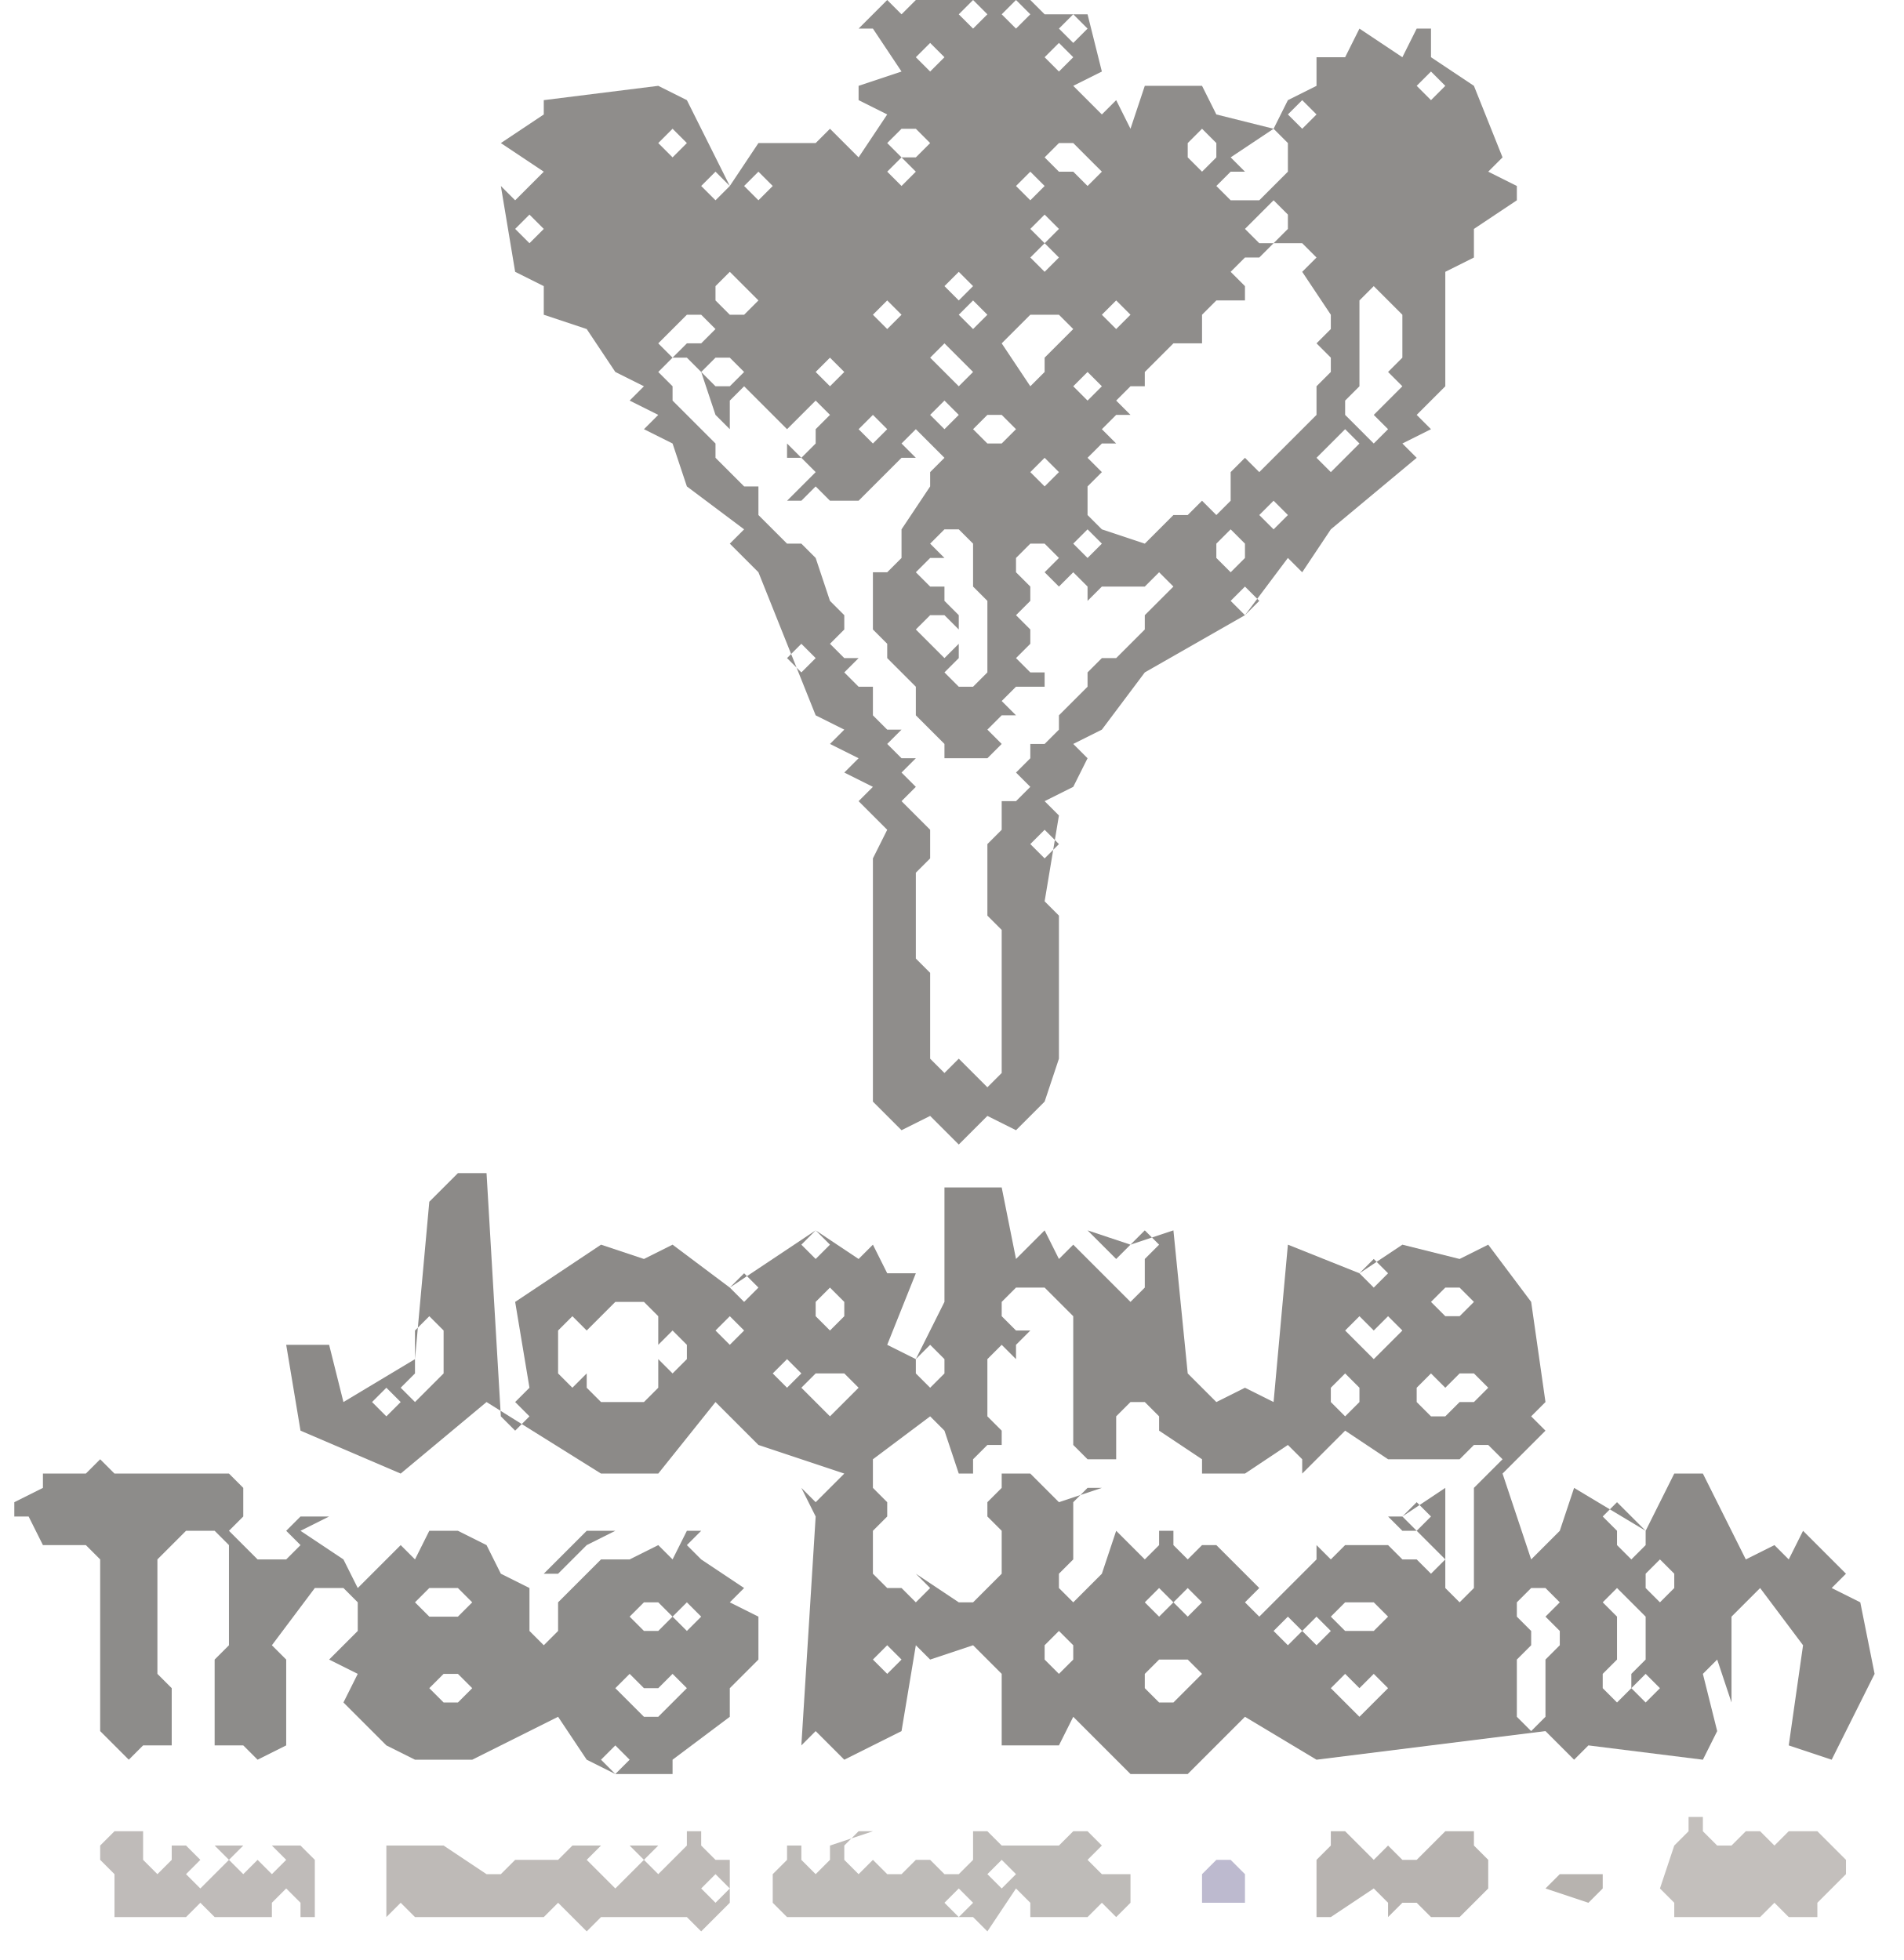
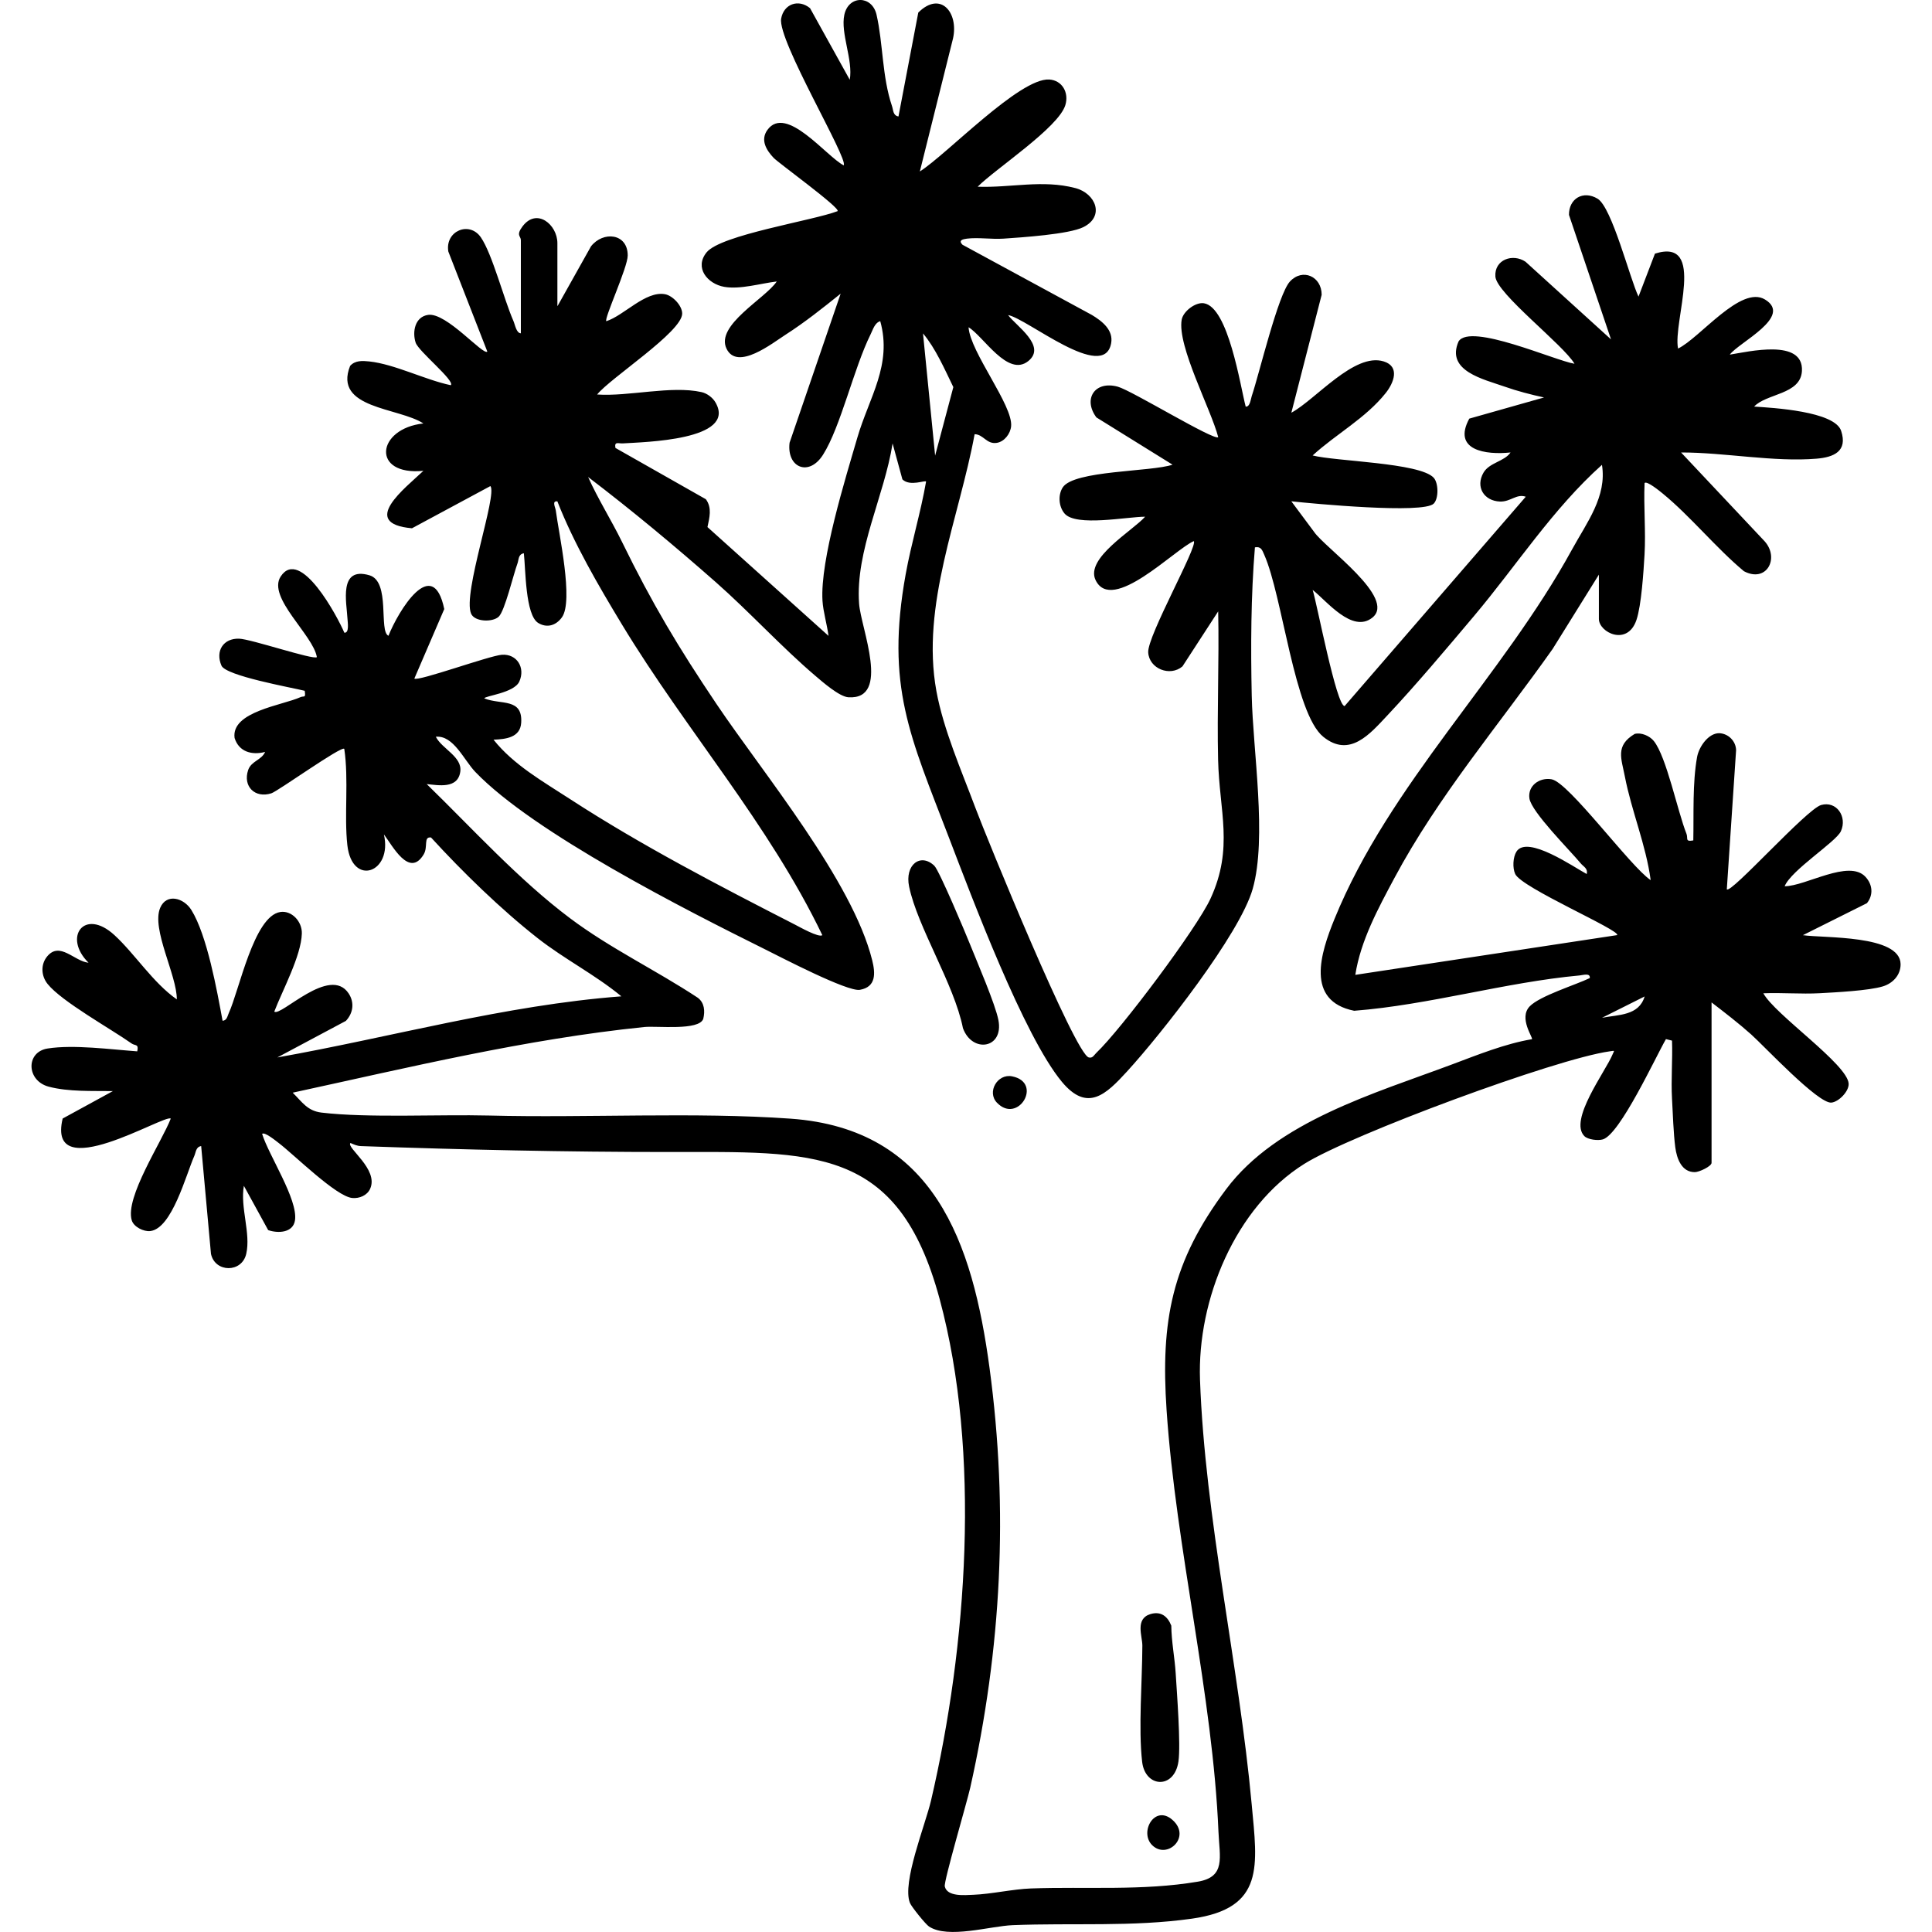
- <svg xmlns="http://www.w3.org/2000/svg" width="133" height="137" viewBox="0 0 133 137" role="img" aria-label="Joshua Tree Health logo asset">
-   <path d="M 108.0 132.0 L 111.0 133.0 L 112.0 132.0 L 112.0 131.0 L 109.0 131.0 Z " fill="#b7b3af" fill-rule="evenodd" />
-   <path d="M 85.0 130.0 L 84.0 131.0 L 84.0 133.0 L 87.0 133.0 L 87.0 131.0 L 86.0 130.0 Z " fill="#bdbacf" fill-rule="evenodd" />
-   <path d="M 92.0 130.0 L 92.0 134.0 L 93.0 134.0 L 96.0 132.0 L 97.0 133.0 L 97.0 134.0 L 98.0 133.0 L 99.0 133.0 L 100.0 134.0 L 102.0 134.0 L 104.0 132.0 L 104.0 130.0 L 103.0 129.0 L 103.0 128.0 L 101.0 128.0 L 99.0 130.0 L 98.0 130.0 L 97.0 129.0 L 96.0 130.0 L 94.0 128.0 L 93.0 128.0 L 93.0 129.0 Z " fill="#b7b3b0" fill-rule="evenodd" />
-   <path d="M 54.0 131.0 L 54.0 133.0 L 55.0 134.0 L 68.0 134.0 L 69.0 135.0 L 71.0 132.0 L 72.0 133.0 L 72.0 134.0 L 76.0 134.0 L 77.0 133.0 L 78.0 134.0 L 79.0 133.0 L 79.0 131.0 L 77.0 131.0 L 76.0 130.0 L 77.0 129.0 L 76.0 128.0 L 75.0 128.0 L 74.0 129.0 L 70.0 129.0 L 69.0 128.0 L 68.0 128.0 L 68.0 130.0 L 67.0 131.0 L 66.0 131.0 L 65.0 130.0 L 64.0 130.0 L 63.0 131.0 L 62.0 131.0 L 61.0 130.0 L 60.0 131.0 L 59.0 130.0 L 59.0 129.0 L 60.0 128.0 L 61.0 128.0 L 58.0 129.0 L 58.0 130.0 L 57.0 131.0 L 56.0 130.0 L 56.0 129.0 L 55.0 129.0 L 55.0 130.0 Z M 66.0 133.0 L 67.0 132.0 L 68.0 133.0 L 67.0 134.0 Z M 69.0 131.0 L 70.0 130.0 L 71.0 131.0 L 70.0 132.0 Z " fill="#bebbb8" fill-rule="evenodd" />
-   <path d="M 27.0 129.0 L 27.0 134.0 L 28.0 133.0 L 29.0 134.0 L 38.0 134.0 L 39.0 133.0 L 41.0 135.0 L 42.0 134.0 L 48.0 134.0 L 49.0 135.0 L 51.0 133.0 L 51.0 130.0 L 50.0 130.0 L 49.0 129.0 L 49.0 128.0 L 48.0 128.0 L 48.0 129.0 L 47.0 130.0 L 46.0 129.0 L 44.0 129.0 L 43.0 130.0 L 42.0 129.0 L 40.0 129.0 L 39.0 130.0 L 36.0 130.0 L 35.0 131.0 L 34.0 131.0 L 31.0 129.0 L 32.0 128.0 L 33.0 128.0 L 32.0 128.0 L 31.0 129.0 Z M 49.0 132.0 L 50.0 131.0 L 51.0 132.0 L 50.0 133.0 Z M 42.0 131.0 L 43.0 130.0 L 44.0 131.0 L 43.0 132.0 Z M 45.0 130.0 L 46.0 129.0 L 47.0 130.0 L 46.0 131.0 Z M 43.0 130.0 L 44.0 129.0 L 45.0 130.0 L 44.0 131.0 Z M 41.0 130.0 L 42.0 129.0 L 43.0 130.0 L 42.0 131.0 Z " fill="#bebab7" fill-rule="evenodd" />
-   <path d="M 7.0 129.0 L 7.0 130.0 L 8.0 131.0 L 8.0 134.0 L 13.0 134.0 L 14.0 133.0 L 15.0 134.0 L 19.0 134.0 L 19.0 133.0 L 20.0 132.0 L 21.0 133.0 L 21.0 134.0 L 22.0 134.0 L 22.0 130.0 L 21.0 129.0 L 19.0 129.0 L 18.0 130.0 L 17.0 129.0 L 15.0 129.0 L 14.0 130.0 L 13.0 129.0 L 12.0 129.0 L 12.0 130.0 L 11.0 131.0 L 10.0 130.0 L 10.0 128.0 L 8.0 128.0 Z M 13.0 131.0 L 14.0 130.0 L 15.0 131.0 L 14.0 132.0 Z M 18.0 130.0 L 19.0 129.0 L 20.0 130.0 L 19.0 131.0 Z M 16.0 130.0 L 17.0 129.0 L 18.0 130.0 L 17.0 131.0 Z M 14.0 130.0 L 15.0 129.0 L 16.0 130.0 L 15.0 131.0 Z " fill="#bfbbb9" fill-rule="evenodd" />
-   <path d="M 116.0 132.0 L 117.0 133.0 L 117.0 134.0 L 123.0 134.0 L 124.0 133.0 L 125.0 134.0 L 127.0 134.0 L 127.0 133.0 L 129.0 131.0 L 129.0 130.0 L 127.0 128.0 L 125.0 128.0 L 124.0 129.0 L 123.0 128.0 L 122.0 128.0 L 121.0 129.0 L 120.0 129.0 L 119.0 128.0 L 119.0 127.0 L 118.0 127.0 L 118.0 128.0 L 117.0 129.0 Z " fill="#c3bfbc" fill-rule="evenodd" />
-   <path d="M 103.0 124.0 L 105.0 124.0 Z " fill="#fcf9f7" fill-rule="evenodd" />
-   <path d="M 53.0 120.0 L 53.0 121.0 L 51.0 123.0 L 53.0 121.0 Z " fill="#e8e2dd" fill-rule="evenodd" />
-   <path d="M 1.0 105.0 L 1.0 106.0 L 2.0 106.0 L 3.0 108.0 L 6.0 108.0 L 7.0 109.0 L 7.0 121.0 L 9.0 123.0 L 10.0 122.0 L 12.0 122.0 L 12.0 118.0 L 11.0 117.0 L 11.0 109.0 L 12.0 108.0 L 13.0 109.0 L 12.0 108.0 L 13.0 107.0 L 15.0 107.0 L 16.0 108.0 L 16.0 115.0 L 15.0 116.0 L 15.0 122.0 L 17.0 122.0 L 18.0 123.0 L 20.0 122.0 L 20.0 116.0 L 19.0 115.0 L 22.0 111.0 L 24.0 111.0 L 25.0 112.0 L 25.0 114.0 L 23.0 116.0 L 25.0 117.0 L 24.0 119.0 L 27.0 122.0 L 29.0 123.0 L 33.0 123.0 L 39.0 120.0 L 41.0 123.0 L 43.0 124.0 L 47.0 124.0 L 47.0 123.0 L 51.0 120.0 L 51.0 118.0 L 53.0 116.0 L 53.0 113.0 L 51.0 112.0 L 52.0 111.0 L 49.0 109.0 L 50.0 108.0 L 49.0 107.0 L 48.0 107.0 L 47.0 109.0 L 46.0 108.0 L 44.0 109.0 L 42.0 109.0 L 41.0 108.0 L 43.0 107.0 L 41.0 107.0 L 37.0 111.0 L 35.0 110.0 L 34.0 108.0 L 32.0 107.0 L 30.0 107.0 L 29.0 109.0 L 28.0 108.0 L 25.0 111.0 L 24.0 109.0 L 21.0 107.0 L 23.0 106.0 L 21.0 106.0 L 20.0 107.0 L 21.0 108.0 L 20.0 109.0 L 18.0 109.0 L 16.0 107.0 L 17.0 106.0 L 17.0 104.0 L 16.0 103.0 L 8.0 103.0 L 7.0 102.0 L 6.0 103.0 L 3.0 103.0 L 3.0 104.0 Z M 42.0 123.0 L 43.0 122.0 L 44.0 123.0 L 43.0 124.0 Z M 44.0 119.0 L 45.0 118.0 L 46.0 118.0 L 47.0 119.0 L 46.0 120.0 L 45.0 120.0 Z M 46.0 118.0 L 47.0 117.0 L 48.0 118.0 L 47.0 119.0 Z M 43.0 118.0 L 44.0 117.0 L 45.0 118.0 L 44.0 119.0 Z M 30.0 118.0 L 31.0 117.0 L 32.0 117.0 L 33.0 118.0 L 32.0 119.0 L 31.0 119.0 Z M 47.0 113.0 L 48.0 112.0 L 49.0 113.0 L 48.0 114.0 Z M 44.0 113.0 L 45.0 112.0 L 46.0 112.0 L 47.0 113.0 L 46.0 114.0 L 45.0 114.0 Z M 29.0 112.0 L 30.0 111.0 L 32.0 111.0 L 33.0 112.0 L 32.0 113.0 L 30.0 113.0 Z M 39.0 110.0 L 40.0 111.0 L 39.0 112.0 L 39.0 114.0 L 38.0 115.0 L 37.0 114.0 L 37.0 111.0 L 38.0 110.0 Z M 39.0 110.0 L 40.0 109.0 L 41.0 110.0 L 40.0 111.0 Z M 40.0 109.0 L 41.0 108.0 L 42.0 109.0 L 41.0 110.0 Z M 48.0 108.0 L 49.0 107.0 L 50.0 108.0 L 49.0 109.0 Z " fill="#8d8c8a" fill-rule="evenodd" />
-   <path d="M 42.0 85.0 L 44.0 85.0 Z " fill="#eae2dc" fill-rule="evenodd" />
-   <path d="M 20.0 94.0 L 21.0 100.0 L 28.0 103.0 L 34.0 98.0 L 42.0 103.0 L 46.0 103.0 L 50.0 98.0 L 53.0 101.0 L 59.0 103.0 L 57.0 105.0 L 56.0 104.0 L 57.0 106.0 L 56.0 122.0 L 57.0 121.0 L 59.0 123.0 L 63.0 121.0 L 64.0 115.0 L 65.0 116.0 L 68.0 115.0 L 70.0 117.0 L 70.0 122.0 L 74.0 122.0 L 75.0 120.0 L 79.0 124.0 L 83.0 124.0 L 87.0 120.0 L 92.0 123.0 L 108.0 121.0 L 110.0 123.0 L 111.0 122.0 L 119.0 123.0 L 120.0 121.0 L 119.0 117.0 L 120.0 116.0 L 121.0 119.0 L 121.0 113.0 L 123.0 111.0 L 126.0 115.0 L 125.0 122.0 L 128.0 123.0 L 131.0 117.0 L 130.0 112.0 L 128.0 111.0 L 129.0 110.0 L 126.0 107.0 L 125.0 109.0 L 124.0 108.0 L 122.0 109.0 L 119.0 103.0 L 117.0 103.0 L 115.0 107.0 L 110.0 104.0 L 109.0 107.0 L 107.0 109.0 L 105.0 103.0 L 108.0 100.0 L 107.0 99.0 L 108.0 98.0 L 107.0 91.0 L 104.0 87.0 L 102.0 88.0 L 98.0 87.0 L 95.0 89.0 L 90.0 87.0 L 89.0 98.0 L 87.0 97.0 L 85.0 98.0 L 83.0 96.0 L 82.0 86.0 L 79.0 87.0 L 76.0 86.0 L 74.0 88.0 L 73.0 86.0 L 71.0 88.0 L 70.0 83.0 L 66.0 83.0 L 66.0 91.0 L 64.0 95.0 L 62.0 94.0 L 64.0 89.0 L 62.0 89.0 L 61.0 87.0 L 60.0 88.0 L 57.0 86.0 L 51.0 90.0 L 47.0 87.0 L 45.0 88.0 L 42.0 87.0 L 36.0 91.0 L 37.0 97.0 L 35.0 99.0 L 34.0 82.0 L 32.0 82.0 L 30.0 84.0 L 29.0 95.0 L 24.0 98.0 L 23.0 94.0 Z M 94.0 119.0 L 95.0 118.0 L 96.0 119.0 L 95.0 120.0 Z M 114.0 118.0 L 115.0 117.0 L 116.0 118.0 L 115.0 119.0 Z M 95.0 118.0 L 96.0 117.0 L 97.0 118.0 L 96.0 119.0 Z M 93.0 118.0 L 94.0 117.0 L 95.0 118.0 L 94.0 119.0 Z M 112.0 117.0 L 113.0 116.0 L 114.0 117.0 L 114.0 118.0 L 113.0 119.0 L 112.0 118.0 Z M 80.0 118.0 L 80.0 117.0 L 81.0 116.0 L 83.0 116.0 L 84.0 117.0 L 82.0 119.0 L 81.0 119.0 Z M 107.0 115.0 L 108.0 116.0 L 108.0 120.0 L 107.0 121.0 L 106.0 120.0 L 106.0 116.0 Z M 61.0 116.0 L 62.0 115.0 L 63.0 116.0 L 62.0 117.0 Z M 73.0 115.0 L 74.0 114.0 L 75.0 115.0 L 75.0 116.0 L 74.0 117.0 L 73.0 116.0 Z M 107.0 114.0 L 108.0 113.0 L 109.0 114.0 L 109.0 115.0 L 108.0 116.0 L 107.0 115.0 Z M 91.0 114.0 L 92.0 113.0 L 93.0 114.0 L 92.0 115.0 Z M 89.0 114.0 L 90.0 113.0 L 91.0 114.0 L 90.0 115.0 Z M 114.0 112.0 L 115.0 113.0 L 115.0 116.0 L 114.0 117.0 L 113.0 116.0 L 113.0 113.0 Z M 93.0 113.0 L 94.0 112.0 L 96.0 112.0 L 97.0 113.0 L 96.0 114.0 L 94.0 114.0 Z M 112.0 112.0 L 113.0 111.0 L 114.0 112.0 L 113.0 113.0 Z M 106.0 113.0 L 106.0 112.0 L 107.0 111.0 L 108.0 111.0 L 109.0 112.0 L 107.0 114.0 Z M 87.0 112.0 L 88.0 111.0 L 89.0 112.0 L 88.0 113.0 Z M 82.0 112.0 L 83.0 111.0 L 84.0 112.0 L 83.0 113.0 Z M 80.0 112.0 L 81.0 111.0 L 82.0 112.0 L 81.0 113.0 Z M 63.0 111.0 L 64.0 110.0 L 65.0 111.0 L 64.0 112.0 Z M 115.0 110.0 L 116.0 109.0 L 117.0 110.0 L 117.0 111.0 L 116.0 112.0 L 115.0 111.0 Z M 99.0 109.0 L 100.0 108.0 L 101.0 109.0 L 100.0 110.0 Z M 97.0 108.0 L 98.0 107.0 L 99.0 107.0 L 100.0 108.0 L 99.0 109.0 L 98.0 109.0 Z M 113.0 107.0 L 114.0 106.0 L 115.0 107.0 L 115.0 108.0 L 114.0 109.0 L 113.0 108.0 Z M 112.0 106.0 L 113.0 105.0 L 114.0 106.0 L 113.0 107.0 Z M 98.0 106.0 L 99.0 105.0 L 100.0 106.0 L 99.0 107.0 Z M 35.0 99.0 L 36.0 98.0 L 37.0 99.0 L 36.0 100.0 Z M 26.0 98.0 L 27.0 97.0 L 28.0 98.0 L 27.0 99.0 Z M 101.0 97.0 L 102.0 96.0 L 103.0 96.0 L 104.0 97.0 L 103.0 98.0 L 102.0 98.0 Z M 99.0 97.0 L 100.0 96.0 L 102.0 98.0 L 101.0 99.0 L 100.0 99.0 L 99.0 98.0 Z M 93.0 97.0 L 94.0 96.0 L 95.0 97.0 L 95.0 98.0 L 94.0 99.0 L 93.0 98.0 Z M 56.0 97.0 L 57.0 96.0 L 59.0 96.0 L 60.0 97.0 L 58.0 99.0 Z M 28.0 97.0 L 29.0 96.0 L 30.0 97.0 L 29.0 98.0 Z M 54.0 96.0 L 55.0 95.0 L 56.0 96.0 L 55.0 97.0 Z M 64.0 95.0 L 65.0 94.0 L 66.0 95.0 L 66.0 96.0 L 65.0 97.0 L 64.0 96.0 Z M 95.0 94.0 L 96.0 93.0 L 97.0 94.0 L 96.0 95.0 Z M 46.0 94.0 L 47.0 93.0 L 48.0 94.0 L 48.0 95.0 L 47.0 96.0 L 46.0 95.0 Z M 96.0 93.0 L 97.0 92.0 L 98.0 93.0 L 97.0 94.0 Z M 94.0 93.0 L 95.0 92.0 L 96.0 93.0 L 95.0 94.0 Z M 50.0 93.0 L 51.0 92.0 L 52.0 93.0 L 51.0 94.0 Z M 40.0 92.0 L 41.0 93.0 L 41.0 96.0 L 40.0 97.0 L 39.0 96.0 L 39.0 93.0 Z M 30.0 92.0 L 31.0 93.0 L 31.0 96.0 L 30.0 97.0 L 29.0 96.0 L 29.0 93.0 Z M 43.0 91.0 L 45.0 91.0 L 46.0 92.0 L 46.0 97.0 L 45.0 98.0 L 42.0 98.0 L 41.0 97.0 L 41.0 93.0 Z M 100.0 91.0 L 101.0 90.0 L 102.0 90.0 L 103.0 91.0 L 102.0 92.0 L 101.0 92.0 Z M 61.0 102.0 L 65.0 99.0 L 66.0 100.0 L 67.0 103.0 L 68.0 103.0 L 68.0 102.0 L 69.0 101.0 L 70.0 101.0 L 70.0 100.0 L 69.0 99.0 L 69.0 95.0 L 70.0 94.0 L 71.0 95.0 L 71.0 97.0 L 71.0 94.0 L 72.0 93.0 L 73.0 93.0 L 71.0 93.0 L 70.0 92.0 L 70.0 91.0 L 71.0 90.0 L 73.0 90.0 L 75.0 92.0 L 75.0 101.0 L 76.0 102.0 L 78.0 102.0 L 78.0 99.0 L 79.0 98.0 L 80.0 98.0 L 81.0 99.0 L 81.0 100.0 L 84.0 102.0 L 84.0 103.0 L 87.0 103.0 L 90.0 101.0 L 91.0 102.0 L 91.0 103.0 L 94.0 100.0 L 97.0 102.0 L 102.0 102.0 L 103.0 101.0 L 104.0 101.0 L 105.0 102.0 L 103.0 104.0 L 103.0 111.0 L 102.0 112.0 L 101.0 111.0 L 101.0 104.0 L 98.0 106.0 L 94.0 106.0 L 97.0 106.0 L 98.0 107.0 L 97.0 108.0 L 94.0 108.0 L 93.0 109.0 L 92.0 108.0 L 92.0 109.0 L 89.0 112.0 L 85.0 108.0 L 84.0 108.0 L 83.0 109.0 L 82.0 108.0 L 82.0 107.0 L 81.0 107.0 L 81.0 108.0 L 80.0 109.0 L 78.0 107.0 L 77.0 110.0 L 75.0 112.0 L 74.0 111.0 L 74.0 110.0 L 75.0 109.0 L 75.0 105.0 L 76.0 104.0 L 77.0 104.0 L 74.0 105.0 L 72.0 103.0 L 70.0 103.0 L 70.0 104.0 L 69.0 105.0 L 69.0 106.0 L 70.0 107.0 L 70.0 110.0 L 68.0 112.0 L 67.0 112.0 L 64.0 110.0 L 63.0 111.0 L 62.0 111.0 L 61.0 110.0 L 61.0 107.0 L 62.0 106.0 L 62.0 105.0 L 61.0 104.0 Z M 57.0 91.0 L 58.0 90.0 L 59.0 91.0 L 59.0 92.0 L 58.0 93.0 L 57.0 92.0 Z M 51.0 90.0 L 52.0 89.0 L 53.0 90.0 L 52.0 91.0 Z M 95.0 89.0 L 96.0 88.0 L 97.0 89.0 L 96.0 90.0 Z M 79.0 87.0 L 80.0 88.0 L 80.0 90.0 L 79.0 91.0 L 77.0 89.0 Z M 76.0 88.0 L 77.0 87.0 L 78.0 88.0 L 77.0 89.0 Z M 79.0 87.0 L 80.0 86.0 L 81.0 87.0 L 80.0 88.0 Z M 75.0 87.0 L 76.0 86.0 L 77.0 87.0 L 76.0 88.0 Z M 56.0 87.0 L 57.0 86.0 L 58.0 87.0 L 57.0 88.0 Z " fill="#8c8a88" fill-rule="evenodd" />
-   <path d="M 100.0 2.0 L 99.0 2.0 L 98.0 4.0 L 95.0 2.0 L 94.0 4.0 L 92.0 4.0 L 92.0 6.0 L 90.0 7.0 L 89.0 9.0 L 85.0 8.0 L 84.0 6.0 L 80.0 6.0 L 79.0 9.0 L 78.0 7.0 L 77.0 8.0 L 75.0 6.0 L 77.0 5.0 L 76.0 1.0 L 73.0 1.0 L 72.0 0.0 L 64.0 0.0 L 63.0 1.0 L 62.0 0.0 L 60.0 2.0 L 61.0 2.0 L 63.0 5.0 L 60.0 6.0 L 60.0 7.0 L 62.0 8.0 L 60.0 11.0 L 58.0 9.0 L 57.0 10.0 L 53.0 10.0 L 51.0 13.0 L 48.0 7.0 L 46.0 6.0 L 38.0 7.0 L 38.0 8.0 L 35.0 10.0 L 38.0 12.0 L 36.0 14.0 L 35.0 13.0 L 36.0 19.0 L 38.0 20.0 L 38.0 22.0 L 41.0 23.0 L 43.0 26.0 L 45.0 27.0 L 44.0 28.0 L 46.0 29.0 L 45.0 30.0 L 47.0 31.0 L 48.0 34.0 L 52.0 37.0 L 51.0 38.0 L 53.0 40.0 L 57.0 50.0 L 59.0 51.0 L 58.0 52.0 L 60.0 53.0 L 59.0 54.0 L 61.0 55.0 L 60.0 56.0 L 62.0 58.0 L 61.0 60.0 L 61.0 77.0 L 63.0 79.0 L 65.0 78.0 L 67.0 80.0 L 69.0 78.0 L 71.0 79.0 L 73.0 77.0 L 74.0 74.0 L 74.0 64.0 L 73.0 63.0 L 74.0 57.0 L 73.0 56.0 L 75.0 55.0 L 76.0 53.0 L 75.0 52.0 L 77.0 51.0 L 80.0 47.0 L 87.0 43.0 L 90.0 39.0 L 91.0 40.0 L 93.0 37.0 L 99.0 32.0 L 98.0 31.0 L 100.0 30.0 L 99.0 29.0 L 101.0 27.0 L 101.0 19.0 L 103.0 18.0 L 103.0 16.0 L 106.0 14.0 L 106.0 13.0 L 104.0 12.0 L 105.0 11.0 L 103.0 6.0 L 100.0 4.0 Z M 72.0 59.0 L 73.0 58.0 L 74.0 59.0 L 73.0 60.0 Z M 55.0 46.0 L 56.0 45.0 L 57.0 46.0 L 56.0 47.0 Z M 64.0 44.0 L 65.0 43.0 L 66.0 43.0 L 67.0 44.0 L 67.0 45.0 L 66.0 46.0 Z M 86.0 42.0 L 87.0 41.0 L 88.0 42.0 L 87.0 43.0 Z M 80.0 41.0 L 81.0 40.0 L 82.0 41.0 L 81.0 42.0 Z M 80.0 41.0 L 81.0 42.0 L 80.0 43.0 L 80.0 44.0 L 78.0 46.0 L 77.0 46.0 L 76.0 47.0 L 76.0 48.0 L 74.0 50.0 L 74.0 51.0 L 73.0 52.0 L 72.0 52.0 L 72.0 53.0 L 71.0 54.0 L 72.0 55.0 L 71.0 56.0 L 70.0 56.0 L 70.0 58.0 L 69.0 59.0 L 69.0 64.0 L 70.0 65.0 L 70.0 75.0 L 69.0 76.0 L 67.0 74.0 L 66.0 75.0 L 65.0 74.0 L 65.0 68.0 L 64.0 67.0 L 64.0 61.0 L 65.0 60.0 L 65.0 58.0 L 63.0 56.0 L 64.0 55.0 L 63.0 54.0 L 64.0 53.0 L 63.0 53.0 L 62.0 52.0 L 64.0 50.0 L 66.0 52.0 L 66.0 53.0 L 69.0 53.0 L 70.0 52.0 L 69.0 51.0 L 70.0 50.0 L 72.0 50.0 L 71.0 50.0 L 70.0 49.0 L 71.0 48.0 L 73.0 48.0 L 73.0 47.0 L 72.0 47.0 L 71.0 46.0 L 72.0 45.0 L 72.0 44.0 L 71.0 43.0 L 72.0 42.0 L 72.0 41.0 L 73.0 40.0 L 74.0 41.0 L 75.0 40.0 L 76.0 41.0 L 76.0 42.0 L 77.0 41.0 Z M 71.0 40.0 L 71.0 39.0 L 72.0 38.0 L 73.0 38.0 L 74.0 39.0 L 72.0 41.0 Z M 85.0 38.0 L 86.0 37.0 L 87.0 38.0 L 87.0 39.0 L 86.0 40.0 L 85.0 39.0 Z M 75.0 38.0 L 76.0 37.0 L 77.0 38.0 L 76.0 39.0 Z M 66.0 37.0 L 67.0 37.0 L 68.0 38.0 L 68.0 41.0 L 69.0 42.0 L 69.0 47.0 L 68.0 48.0 L 67.0 48.0 L 66.0 47.0 L 67.0 46.0 L 67.0 43.0 L 66.0 42.0 L 66.0 41.0 L 65.0 41.0 L 64.0 40.0 L 65.0 39.0 L 66.0 39.0 L 65.0 38.0 Z M 88.0 36.0 L 89.0 35.0 L 90.0 36.0 L 89.0 37.0 Z M 72.0 33.0 L 73.0 32.0 L 74.0 33.0 L 73.0 34.0 Z M 55.0 32.0 L 56.0 32.0 L 57.0 33.0 L 55.0 35.0 L 56.0 35.0 L 57.0 34.0 L 58.0 35.0 L 60.0 35.0 L 63.0 32.0 L 64.0 32.0 L 65.0 33.0 L 65.0 34.0 L 63.0 37.0 L 63.0 39.0 L 62.0 40.0 L 61.0 40.0 L 61.0 44.0 L 62.0 45.0 L 62.0 46.0 L 64.0 48.0 L 64.0 50.0 L 63.0 51.0 L 62.0 51.0 L 61.0 50.0 L 61.0 48.0 L 60.0 48.0 L 59.0 47.0 L 60.0 46.0 L 59.0 46.0 L 58.0 45.0 L 59.0 44.0 L 59.0 43.0 L 58.0 42.0 L 57.0 39.0 L 56.0 38.0 L 55.0 38.0 L 53.0 36.0 L 53.0 34.0 Z M 92.0 32.0 L 93.0 31.0 L 94.0 32.0 L 93.0 33.0 Z M 87.0 32.0 L 88.0 31.0 L 89.0 32.0 L 88.0 33.0 Z M 64.0 32.0 L 65.0 31.0 L 66.0 32.0 L 65.0 33.0 Z M 93.0 31.0 L 94.0 30.0 L 95.0 31.0 L 94.0 32.0 Z M 88.0 31.0 L 89.0 30.0 L 90.0 31.0 L 89.0 32.0 Z M 63.0 31.0 L 64.0 30.0 L 65.0 31.0 L 64.0 32.0 Z M 95.0 30.0 L 96.0 29.0 L 97.0 30.0 L 96.0 31.0 Z M 68.0 30.0 L 69.0 29.0 L 70.0 29.0 L 71.0 30.0 L 70.0 31.0 L 69.0 31.0 Z M 60.0 30.0 L 61.0 29.0 L 62.0 30.0 L 61.0 31.0 Z M 55.0 30.0 L 56.0 29.0 L 57.0 30.0 L 57.0 31.0 L 56.0 32.0 L 55.0 31.0 Z M 49.0 30.0 L 50.0 29.0 L 51.0 30.0 L 50.0 31.0 Z M 65.0 29.0 L 66.0 28.0 L 67.0 29.0 L 66.0 30.0 Z M 56.0 29.0 L 57.0 28.0 L 58.0 29.0 L 57.0 30.0 Z M 52.0 27.0 L 55.0 30.0 L 55.0 32.0 L 53.0 34.0 L 52.0 34.0 L 50.0 32.0 L 50.0 31.0 L 51.0 30.0 L 52.0 31.0 L 51.0 30.0 L 51.0 28.0 Z M 75.0 27.0 L 76.0 26.0 L 77.0 27.0 L 76.0 28.0 Z M 66.0 26.0 L 67.0 25.0 L 68.0 26.0 L 67.0 27.0 Z M 57.0 26.0 L 58.0 25.0 L 59.0 26.0 L 58.0 27.0 Z M 49.0 26.0 L 50.0 25.0 L 51.0 25.0 L 52.0 26.0 L 51.0 27.0 L 50.0 27.0 Z M 46.0 26.0 L 47.0 25.0 L 48.0 25.0 L 49.0 26.0 L 50.0 29.0 L 49.0 30.0 L 47.0 28.0 L 47.0 27.0 Z M 65.0 25.0 L 66.0 24.0 L 67.0 25.0 L 66.0 26.0 Z M 46.0 24.0 L 47.0 23.0 L 48.0 24.0 L 47.0 25.0 Z M 74.0 22.0 L 75.0 23.0 L 73.0 25.0 L 73.0 26.0 L 72.0 27.0 L 70.0 24.0 L 72.0 22.0 Z M 47.0 23.0 L 48.0 22.0 L 49.0 22.0 L 50.0 23.0 L 49.0 24.0 L 48.0 24.0 Z M 77.0 22.0 L 78.0 21.0 L 79.0 22.0 L 78.0 23.0 Z M 67.0 22.0 L 68.0 21.0 L 69.0 22.0 L 68.0 23.0 Z M 61.0 22.0 L 62.0 21.0 L 63.0 22.0 L 62.0 23.0 Z M 96.0 20.0 L 98.0 22.0 L 98.0 25.0 L 97.0 26.0 L 98.0 27.0 L 95.0 30.0 L 94.0 29.0 L 94.0 28.0 L 95.0 27.0 L 95.0 21.0 Z M 66.0 20.0 L 67.0 19.0 L 68.0 20.0 L 67.0 21.0 Z M 50.0 20.0 L 51.0 19.0 L 53.0 21.0 L 52.0 22.0 L 51.0 22.0 L 50.0 21.0 Z M 91.0 17.0 L 92.0 18.0 L 91.0 19.0 L 93.0 22.0 L 93.0 23.0 L 92.0 24.0 L 93.0 25.0 L 93.0 26.0 L 92.0 27.0 L 92.0 29.0 L 90.0 31.0 L 89.0 30.0 L 86.0 33.0 L 86.0 35.0 L 85.0 36.0 L 84.0 35.0 L 84.0 34.0 L 84.0 35.0 L 83.0 36.0 L 82.0 36.0 L 80.0 38.0 L 77.0 37.0 L 76.0 36.0 L 76.0 34.0 L 77.0 33.0 L 78.0 33.0 L 77.0 33.0 L 76.0 32.0 L 77.0 31.0 L 78.0 31.0 L 77.0 30.0 L 78.0 29.0 L 79.0 29.0 L 78.0 28.0 L 79.0 27.0 L 80.0 27.0 L 80.0 26.0 L 82.0 24.0 L 84.0 24.0 L 84.0 22.0 L 85.0 21.0 L 87.0 21.0 L 87.0 20.0 L 86.0 19.0 L 87.0 18.0 L 88.0 18.0 L 89.0 17.0 Z M 72.0 18.0 L 73.0 17.0 L 74.0 18.0 L 73.0 19.0 Z M 72.0 16.0 L 73.0 15.0 L 74.0 16.0 L 73.0 17.0 Z M 36.0 16.0 L 37.0 15.0 L 38.0 16.0 L 37.0 17.0 Z M 89.0 14.0 L 90.0 15.0 L 90.0 16.0 L 89.0 17.0 L 88.0 17.0 L 87.0 16.0 Z M 71.0 13.0 L 72.0 12.0 L 73.0 13.0 L 72.0 14.0 Z M 52.0 13.0 L 53.0 12.0 L 54.0 13.0 L 53.0 14.0 Z M 49.0 13.0 L 50.0 12.0 L 51.0 13.0 L 50.0 14.0 Z M 75.0 12.0 L 76.0 11.0 L 77.0 12.0 L 76.0 13.0 Z M 62.0 12.0 L 63.0 11.0 L 64.0 12.0 L 63.0 13.0 Z M 73.0 11.0 L 74.0 10.0 L 75.0 10.0 L 76.0 11.0 L 75.0 12.0 L 74.0 12.0 Z M 89.0 9.0 L 90.0 10.0 L 90.0 12.0 L 88.0 14.0 L 86.0 14.0 L 85.0 13.0 L 86.0 12.0 L 87.0 12.0 L 86.0 11.0 Z M 83.0 10.0 L 84.0 9.0 L 85.0 10.0 L 85.0 11.0 L 84.0 12.0 L 83.0 11.0 Z M 62.0 10.0 L 63.0 9.0 L 64.0 9.0 L 65.0 10.0 L 64.0 11.0 L 63.0 11.0 Z M 46.0 10.0 L 47.0 9.0 L 48.0 10.0 L 47.0 11.0 Z M 90.0 8.0 L 91.0 7.0 L 92.0 8.0 L 91.0 9.0 Z M 99.0 6.0 L 100.0 5.0 L 101.0 6.0 L 100.0 7.0 Z M 73.0 4.0 L 74.0 3.0 L 75.0 4.0 L 74.0 5.0 Z M 64.0 4.0 L 65.0 3.0 L 66.0 4.0 L 65.0 5.0 Z M 74.0 2.0 L 75.0 1.0 L 76.0 2.0 L 75.0 3.0 Z M 70.0 1.0 L 71.0 0.0 L 72.0 1.0 L 71.0 2.0 Z M 67.0 1.0 L 68.0 0.0 L 69.0 1.0 L 68.0 2.0 Z " fill="#8f8d8b" fill-rule="evenodd" />
+ <svg xmlns="http://www.w3.org/2000/svg" id="Layer_1" data-name="Layer 1" viewBox="0 0 2000 2000">
+   <path d="M577.22,316.72l34.61-61.76c12.52-15.93,37.97-13.61,37.99,9.52,0,12.36-24.64,65.44-22.18,68.02,18.13-5.72,40.48-31.55,60.69-27.95,7.92,1.39,17.87,11.78,17.87,20.05,0,18.92-74.34,66.66-88.05,83.78,32.53,2.29,76.71-9.49,108.08-2.47,5.7,1.28,11.6,5.69,14.49,10.77,22.44,39.18-74.4,40.92-95.83,42.31-4.71.32-9.11-2.41-7.81,4.7l93.63,53.11c6.53,8.88,3.76,18.95,1.65,28.82l125.32,112.63c-1.47-11.55-5.55-24.99-6.25-36.42-2.52-42.05,23.54-125.75,36.2-169.16,11.97-41.01,36.2-74.87,23.6-120.2-5.78,1.77-7.58,8.82-10.01,13.67-17.44,35.14-30.88,95.57-49.21,124.59-14.63,23.16-37.79,13.35-34.64-12.42l52.86-154.3c-18.42,14.8-37.01,29.63-56.96,42.43-13.65,8.74-50.02,37.73-61.18,14.51-11.71-24.29,40.16-51.89,51.99-69.56-16.89,2-37.79,8.47-54.42,5.54-17.35-3.08-31.14-19.82-18.16-35.73,14.83-18.17,109.99-32.76,135.61-42.63,2.75-3.57-61.13-49.74-66.3-55.2-7.37-7.81-13.94-18.34-6.42-28.82,19.32-26.87,61.21,27.63,79,36.59,5.26-6.36-68.67-129.4-64.74-151.87,2.66-15.12,17.87-20.66,29.9-10.82l41.12,74.12c3.61-20.49-9.77-48.09-5.61-67.3,4.42-20.43,28.71-20.31,33.34,0,6.82,29.83,5.67,64.11,16.02,94.64,1.42,4.15.9,9.66,6.68,10.65l20.5-107.55c23.08-22.87,41.81-.06,36,26.64l-34.38,137.85c27.82-17.62,103.37-97.07,133.96-95.19,13.42.84,20.59,13.58,16.66,26.5-7.08,23.33-72.09,65.73-90.77,84.48,34.44,1.25,66.88-7.55,101.09,1.39,21.19,5.54,30.73,29.28,8.35,40.43-14.95,7.46-63.73,10.62-82.67,11.93-12.23.84-26.2-1.45-37.85,0-4.37.55-9.17,1.71-4.66,6.3l134.02,72.73c10.33,6.24,22.47,15.47,19.89,29.34-7.49,40.54-87.03-25.74-106.66-29.25,7.95,11,40.45,32.07,20.79,47.71-21.22,16.86-46.26-25.8-61.73-35.09,1.76,25.86,46.12,80.88,44.07,102.47-.75,7.78-6.97,15.99-14.89,17.21-10.58,1.62-13.76-8.85-22.9-8.97-15.9,86.37-55.78,176.97-39.58,265.83,7.26,39.85,26.08,82.68,40.34,120.81,11.33,30.3,103.17,255.15,117.45,258.55,4.11,1.01,5.43-2.55,7.82-4.79,25.12-23.74,104-128.79,118.2-159.73,24.15-52.5,9.05-90.37,7.82-143.74-1.18-51.11,1.18-102.42.09-153.52l-36.99,56.97c-12.92,10.94-34.49,2.41-35.45-14.54-.96-16.95,51.55-109.9,47.22-115.18-19.84,8.53-84.8,75.8-101.73,40.28-10.78-22.67,38.43-51.02,51.33-65.53-18.45-.03-71.53,10.65-83.42-3.31-6.04-7.08-6.97-19.15-1.88-27.02,11.51-17.76,91.67-16.02,113.67-23.54l-78.83-48.93c-14.16-19.07-1.62-38.34,22.21-31.78,14.46,3.97,99.67,56.21,103.92,52.24-7.4-28.73-42.67-94.46-37.83-121.6,1.57-8.76,14.32-18.34,22.93-17.04,25.36,3.89,37.67,85.29,43.32,107,4.51.46,5.12-7.46,6.3-11,7.8-23.1,27.18-105.17,39.52-118.52,13.04-14.1,32.85-5.31,32.83,13.76l-31.38,122.09c25.16-13.61,65.15-62.48,95.51-53.14,17.38,5.34,10.36,22.46,2.26,32.65-20.83,26.21-51.39,42.43-75.73,64.72,23.45,6.12,110.6,7.43,125.23,22.98,5.14,5.48,5.38,21.59.09,26.9-10.78,10.82-125.21,0-147.38-2.41l23.57,31.66c10.82,16.16,85.82,68.58,60.23,88.83-20.85,16.48-47.34-17.53-61.73-28.76,4.53,14.28,24.54,120.18,33.1,120.23l187.52-216.7c-9.54-3.34-15.73,5.4-26.68,4.99-16.72-.64-25.6-15.27-17.07-29.92,6.13-10.51,21.6-11.49,27.99-20.89-25.64,2.7-60.52-2.12-42.71-35.03l77.38-21.91c-13.39-2.9-27.93-6.65-40.83-11.23-21.49-7.6-61.13-16.11-47.63-46.81,12.35-19.39,99.73,19.88,120,23.16-11.42-19.59-80.76-72.7-81.91-90.31-1.16-17.62,18.1-24.17,31.2-15.32l88.51,80.39-43.52-128.88c-.2-16.75,14.63-25.74,29.59-16.77,14.95,8.97,33.54,83.15,42.39,101.37l17.02-44.49c53.9-17.06,18.28,70.14,23.91,98.26,22.5-10.77,64.95-65.93,89.99-50.79,29.35,17.76-27.24,44.49-36.43,57.08,19.35-3.02,76.54-16.92,74.68,16.95-1.33,24.52-36.84,23.16-49.47,36.83,19.11,1.25,83.39,4.79,90.07,25.16,6.98,21.21-7.72,27.28-25.33,28.76-44.24,3.72-95.57-6.5-140.38-6.41l86.46,91.88c15.82,17.67,1.97,43.44-21.42,31.02-28.54-23.77-55.66-57.17-83.89-80.27-2.86-2.35-16.62-13.67-18.93-11-1.08,24.61,1.39,49.68-.05,74.26-1.02,17.3-3.22,52.3-8.36,67.5-9.35,27.6-38.89,12.91-38.89-1.07v-45.85l-47.86,76.91c-55.37,78.36-118.43,152.24-163.86,237.24-16.68,31.2-34.99,64.83-40.42,100.15l271.05-41.15c3.66-4.96-98.98-48.93-105.54-63.27-2.89-6.3-2.35-17.41,1.29-23.16,11.16-17.62,59.74,16.28,72.73,23.19,1.39-5.95-3.33-7.52-6.25-11.09-11.27-13.64-50.98-53.14-53.05-67.15-1.93-13.03,10.32-22.03,22.96-19.82,17.87,3.13,81.6,90.49,102.57,104.39-4.95-36.68-19.8-71.33-26.78-107.49-3.58-18.6-10-31.69,10.18-43.85,6.76-1.83,15.61,2.03,19.86,7.34,13.13,16.31,24.7,73.33,33.77,95.94,1.91,4.79-1.85,8.56,7.09,6.94.58-27.54-.96-59.14,3.9-86.22,1.91-10.59,11.57-24.78,22.9-24.78,9.49.38,17.24,8.15,17.5,17.56l-9.61,144.06c3.93,5.28,82.59-83.03,97.65-87.27,15.96-4.5,27.24,12.13,20.45,27.13-5,11.09-51.36,40.14-58.24,56.97,21.77,0,66.62-28.35,83.74-9.69,7.37,8.01,8.27,18.72,1.45,27.22l-66.27,33.11c20.9,3.22,100.79-.61,101.12,30.01.11,11.29-8.04,19.88-18.37,23.01-14.6,4.44-48.75,6.18-65.43,7.08-19.34,1.04-38.95-.73-58.29.06,11.86,22,87.24,73.54,88.32,93.56.43,7.96-10.29,18.89-17.87,19.62-13.71,1.27-69.32-58.27-83.02-70.55-12.98-11.61-27.24-22.55-41.03-33.17v166.06c0,3.57-12.72,9.61-17.32,9.63-13.65.09-18.68-13.99-20.24-25.74-1.83-13.87-2.58-35.43-3.38-50.35-1.11-19.91.72-40.11,0-60.05l-6.28-1.57c-10.73,18.64-47.65,98.76-65.37,103.83-5.07,1.46-15.41.26-19.07-3.39-16.45-16.57,21.89-66.86,29.21-84.65,1.77-4.27,2.89-3.95-3.09-3.11-55.84,7.75-267.38,86.11-315.9,116.38-71.77,44.8-111.03,141.01-108.12,223.54,5.12,143.16,40.37,295.89,53.52,439.7,5.82,63.41,13.91,107.49-61.82,118.2-61.71,8.74-123.62,4.24-185.58,6.74-23.33.92-66.82,14.39-86.6,1.45-3.7-2.43-18.19-20.51-19.78-24.4-8.5-20.96,15.9-80.74,21.83-106.13,37.21-159.38,51.9-360.03,8.85-519.29-43.05-159.27-130.81-151.96-280.68-151.99-105.72,0-211.89-2.35-318.27-6.12-4.25-.14-7.26-1.68-10.93-3.22-4.71,4.78,29.49,27.04,20.41,47.36-3.09,6.97-11.22,10.27-18.53,9.58-16.8-1.6-59.97-44.61-76.05-56.85-2.98-2.27-14.72-11.93-17.26-9.52,6.88,22.35,37.18,67.79,34.03,89.41-1.88,12.95-17.26,13.82-27.76,10.22l-25.16-45.86c-3.99,22.38,7.37,49.16,2.43,70.47-4.6,19.85-32.3,19.45-36.49,0l-10.15-111.62c-5.55.87-5.41,6.39-7.11,10.22-8.59,19.39-23.07,75.25-45.63,77.77-6.71.76-17.03-4.23-19.11-11.11-7.26-23.68,31.23-81.55,40.37-105.32-6.1-5-128.79,70.92-111.9-.07l51.99-28.4c-21.08-.29-45.92.84-66.39-4.57-23.22-6.12-23.97-35.96-1.16-39.52,26.92-4.24,65.29.96,92.76,2.94,1.79-8.07-2.17-5.52-5.9-8.19-21.46-15.15-72.26-43.33-86.89-61.55-6.71-8.36-7.37-20.17-.43-28.56,13.13-15.85,28.16,5.19,42.82,6.56-26.78-26.35-4.42-57.32,26.86-28.53,21.31,19.62,39.73,49.13,64.51,66.49.23-24.84-26.57-72.81-17.2-94.81,6.51-15.29,24.38-10.39,32.27,2.26,16.31,26.24,26.57,83.61,32.3,114.69,4.54-.38,4.92-4.67,6.36-7.81,10.93-23.65,25.97-100.5,53.35-104.79,11.85-1.86,22.73,9.84,22.35,22.29-.69,23.16-20.07,58.74-28.54,80.82,6.68,5.6,57.57-48.38,77.03-18.75,6.13,9.34,4.71,20.23-2.89,28.35l-70.99,37.85c118.76-21.1,235.28-54.07,356.18-63.27-27.18-22.43-58.81-38.37-86.6-60.16-38.14-29.92-77.78-68.55-110.46-104.27-8.13-1.07-2.83,9.61-7.63,17.56-14.95,24.78-32.44-9.4-41.15-20.75,9.19,39.93-33.02,54.47-37.85,11.06-3.41-30.7,1.59-67.82-3.18-99.63-2.63-3.54-68.73,43.88-75.5,46.03-17.03,5.43-29.67-7.23-24-24.09,3.15-9.37,13.97-10.3,17.55-18.75-13.5,3.54-27.09.06-31.6-14.45-3.79-27.34,49.56-33.78,68.15-42.23,3.73-1.68,5.7,1.51,4.45-6.62-14.63-3.57-81.57-15.47-86.17-26.03-6.56-15.09,1.88-28.41,18.19-27.92,12.49.38,77.03,22.29,80.56,19.12-3.67-22.84-51.64-61.73-37.47-83.46,20.27-31.05,59.07,41.96,65.9,58.16,5.35.61,3.44-10.94,3.27-14.34-.87-16.83-9.48-54.65,22.81-45.07,21.92,6.5,9.31,58.01,19.6,62.6,10.06-25.39,45.89-84.77,57.77-27.66l-30.97,71.94c3.47,3.34,77.81-23.77,90.68-24.64,15.58-1.04,24.43,13.49,17.98,27.74-5.44,12.01-36.23,14.8-36.2,17.44,17.06,6.91,39.87-.78,38.14,25.33-1.01,15.24-15.87,16.89-28.63,17.41,20.7,26.09,51.35,43.36,79.05,61.38,74.08,48.15,154.29,89.76,232.91,130.01,4.6,2.35,24.87,13.84,28.42,10.97-55.43-115.33-141.28-212.26-207.44-321.61-24.26-40.08-49.85-83.99-66.85-127.46-6.02-.7-2.05,6.15-1.62,9.52,3.04,23.59,18.65,93.48,6.3,110.57-6.1,8.45-15.44,11.29-24.49,5.8-13.45-8.18-13.01-55.89-14.89-72.15-5.96.99-5.15,6.68-6.65,10.68-4.13,11.09-13.04,48.9-19.32,54.91-6.27,6.01-24.92,5.51-28.63-3.05-9.08-21.04,27.53-123.37,19.95-132.1l-81.17,43.68c-55.29-4.93-6.62-41.93,11.83-59.46-54.3,5.28-48.69-43.76,0-49.05-25.56-16.69-93.54-15.09-75.87-59.58,5.18-5.83,12.75-5.34,19.84-4.62,26.2,2.79,58.09,19.15,84.4,24.61,4.66-4.53-33.48-35.09-36.4-44.08-3.62-11.2-.78-26.76,12.95-28.73,18.94-2.7,56.99,42.37,61.27,38.02l-40.39-103.6c-3.53-21.33,21.89-31.95,33.74-14.6,11.86,17.35,23.8,64.08,33.63,86.42,1.73,3.95,3.01,12.68,7.72,12.83v-96.47c0-4.21-5.26-4.85,1.65-14.1,14.8-19.85,36.17-1.86,36.17,17.27v64.83l.23.12ZM968.04,471.66l18.85-70.93c-8.96-18.4-18.39-40.19-31.4-55.57l12.55,126.5ZM934.15,496.21l-10.15-37.18c-8.47,54.27-38.72,111.12-34.67,165.97,1.88,25.36,33.17,99.6-11.07,96.81-9.37-.58-26.72-15.82-34.58-22.52-34.32-29.25-67.81-65.85-102.47-96.44-42.79-37.7-87.15-74.61-132.4-109.06,10.41,23.16,24.03,44.58,35.22,67.44,30.97,63.38,58.09,108.68,97.73,167.62,48.49,72.06,140.67,182.89,161.15,265.25,3.33,13.41,4.22,27.6-12.78,30.56-12.84,2.23-81.98-33.9-98.6-42.14-81.51-40.46-239.04-120.41-299.48-183.41-11.88-12.39-22.61-38.19-40.89-36.42,6.36,12.6,27.56,20.63,25.33,36.16-2.57,18.02-22.52,14.02-34.76,12.83,47.74,46.46,95.07,98.87,148.39,138.89,41.52,31.17,89.06,53.8,132.29,82.33,6.88,5.25,7.52,13.7,5.61,21.79-4.31,12.51-48,7.14-60.95,8.47-122.51,12.45-244.16,41.96-364.07,67.97,9.77,9.6,15.15,18.89,29.87,20.63,48.17,5.72,121.73,1.74,173.46,3.04,100.97,2.59,213.19-3.79,312,3.23,148.68,10.59,188.5,128.01,206.05,258.2,19.81,146.99,12.29,290.29-20.01,434.47-3.33,14.84-27.56,96.99-26.34,102.13,2.54,10.93,20.7,8.97,29.61,8.64,18.48-.7,41.15-5.91,59.62-6.55,57.74-2.03,115.32,2.64,172.68-7.02,29.21-4.9,22.55-25.11,21.42-51.49-5.9-141.27-44.01-293.37-53.7-436.38-6.3-92.92,5.32-153.75,61.67-229,52.63-70.26,153.6-99.09,233.82-129.15,26.63-9.98,54.97-21.44,82.73-26.11,1.47-1.39-14.03-21.82-2.35-33.98,10.43-10.85,47.45-22.17,62.2-29.28.73-5.66-7.05-3.05-10.58-2.73-76.8,7.05-155.72,30.53-233.29,36.57-50.72-10.19-34.87-59.58-20.41-95.01,56.87-139.65,173.84-250.74,245.96-382.61,15.21-27.8,36.25-54.79,30.93-87.53-50.98,45.62-88.46,104.3-132.43,156.48-28.16,33.4-60,71.3-89.72,102.91-18.04,19.21-38.98,44.23-66.3,22.17-29.96-24.15-42.27-146.03-61.16-188.49-2.11-4.76-3.26-8.85-9.65-7.66-4.16,50.73-4.37,102.44-3.29,153.52,1.21,57.23,16.01,146.96,1.01,200.01-13.25,46.87-94.99,150.68-130.03,188.96-21.75,23.76-41.03,42.74-67.58,10.71-39.41-47.57-92.99-190.47-116.88-252.8-40.16-104.79-65.67-156.54-44.76-272.53,5.81-32.21,15.5-63.58,21.11-95.86-.32-2.06-16.68,5.43-24.49-2.38v-.03ZM1702.52,1031.53l-44.1,22.08c17.03-3.34,38.11-2,44.1-22.08Z" />
+   <path d="M967.28,896.32c5.03,4.88,32.24,69.56,36.98,81.46,7.34,18.34,26.08,61.64,29.29,78.21,5.75,29.69-27.24,34.54-36.72,8.33-9.05-45.5-46.96-104.39-55.72-146.5-4.71-22.64,11.88-35.32,26.2-21.51h-.03Z" />
+   <path d="M1190.94,1670.9c10.76-3.27,17.82,2.33,21.58,11.99.14,16.25,3.59,33.61,4.54,49.22,1.27,20.63,5.4,73.95,2.86,91.39-4.23,29.04-34.47,27.22-37.57.35-3.99-34.48.12-84.02.21-120.38,0-9.75-7.75-27.65,8.36-32.57h.02Z" />
+   <path d="M1031.96,1141.42c-10.44-10.97.49-30.18,15.73-27.2,32.44,6.36,6.16,50.17-15.73,27.2Z" />
+   <path d="M1192.62,1910.01c-13.41-13.47,2.72-42.42,21.2-25.97,19.84,17.64-5.75,41.47-21.2,25.97Z" />
</svg>
